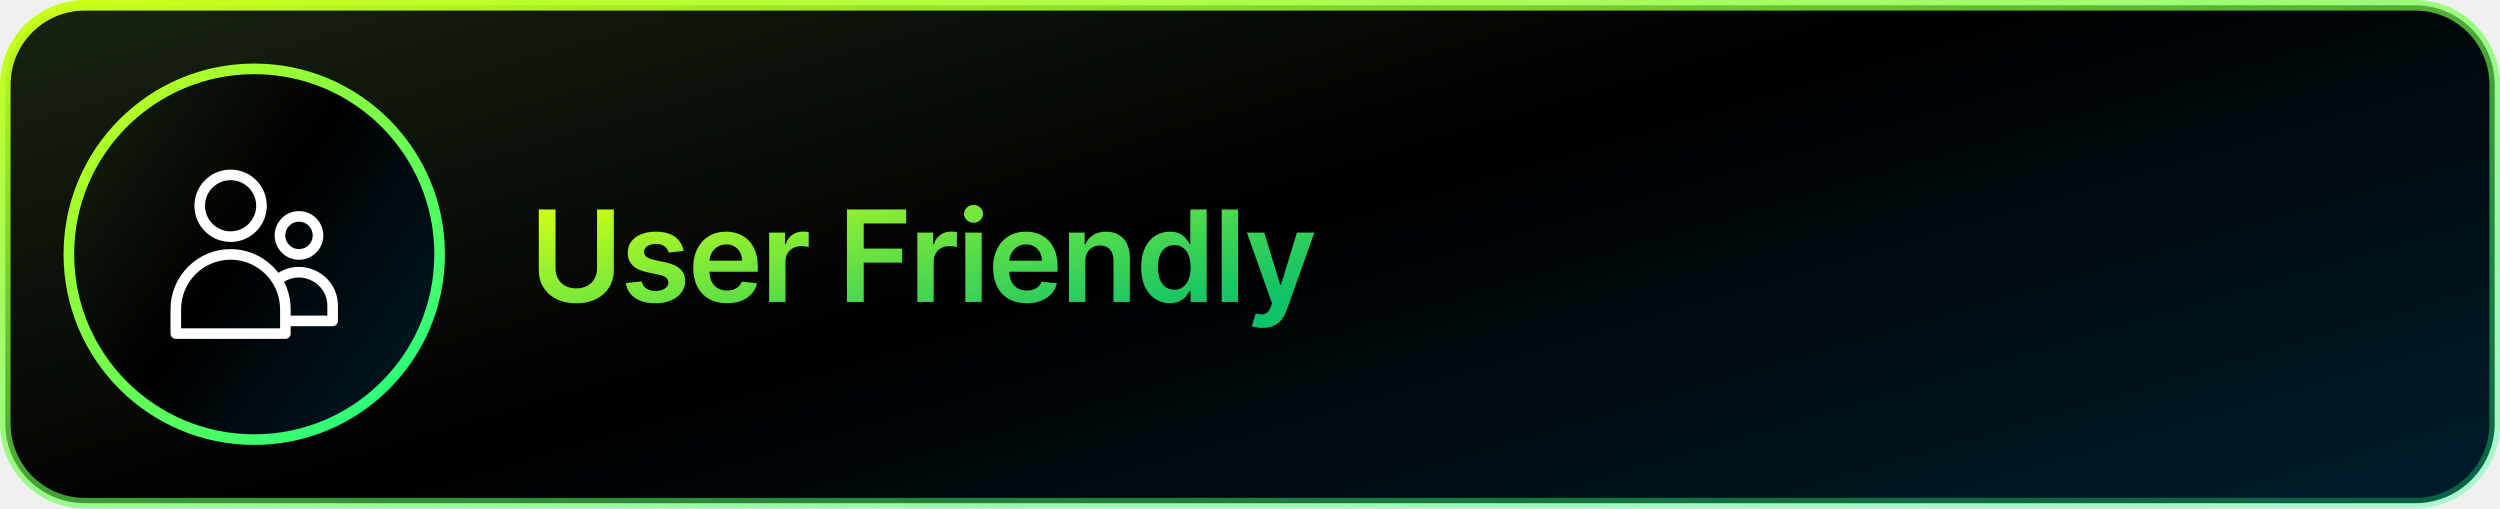
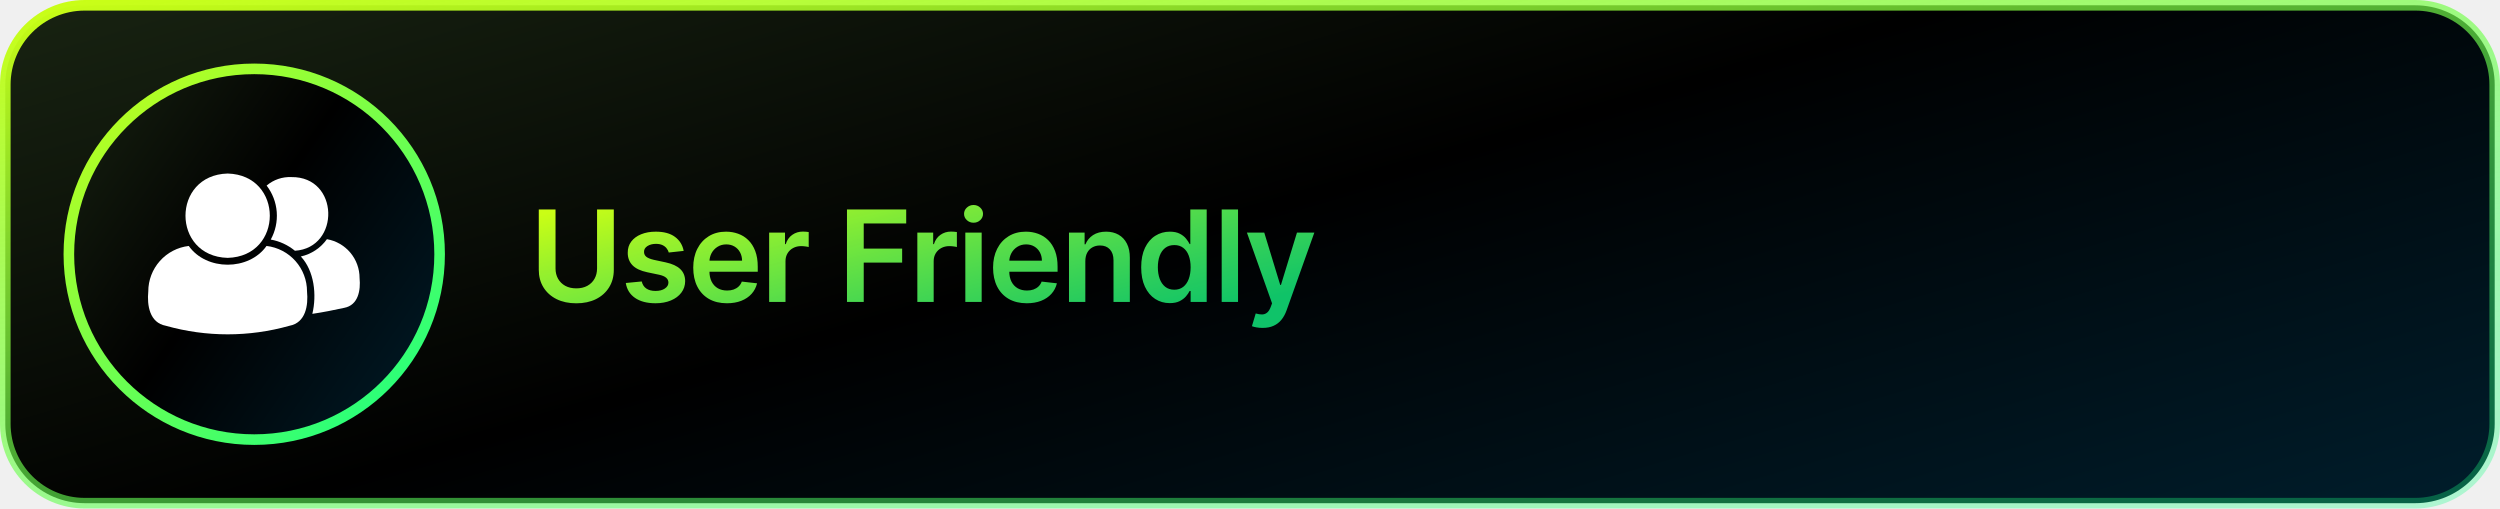
<svg xmlns="http://www.w3.org/2000/svg" width="472" height="96" viewBox="0 0 472 96" fill="none">
-   <rect x="1" y="1" width="470" height="94" rx="15" fill="url(#paint0_linear_1097_9535)" />
-   <rect x="1" y="1" width="470" height="94" rx="15" stroke="url(#paint1_linear_1097_9535)" stroke-width="2" />
-   <circle cx="48" cy="48" r="35" fill="url(#paint2_linear_1097_9535)" stroke="url(#paint3_linear_1097_9535)" stroke-width="2" />
-   <g clip-path="url(#clip0_1097_9535)">
-     <path d="M43.537 45.681C47.306 45.681 50.368 42.612 50.368 38.85C50.368 35.081 47.306 32.019 43.537 32.019C39.768 32.019 36.706 35.081 36.706 38.85C36.7 42.619 39.768 45.681 43.537 45.681ZM43.537 34.013C46.2 34.013 48.368 36.181 48.368 38.844C48.368 41.506 46.2 43.675 43.537 43.675C40.875 43.675 38.706 41.506 38.706 38.844C38.7 36.181 40.868 34.013 43.537 34.013ZM59.975 51.306C58.843 50.688 57.568 50.375 56.3 50.394C54.981 50.413 53.687 50.8 52.55 51.513C52.243 51.112 51.906 50.725 51.543 50.362C49.393 48.212 46.55 47.031 43.531 47.031C40.512 47.031 37.668 48.212 35.518 50.362C33.375 52.506 32.193 55.35 32.193 58.369V62.981C32.193 63.531 32.643 63.981 33.193 63.981H53.875C54.425 63.981 54.875 63.531 54.875 62.981V61.581H62.806C63.356 61.581 63.806 61.131 63.806 60.581V57.75C63.806 55.025 62.375 52.612 59.975 51.306ZM52.875 61.987H34.193V58.375C34.193 53.225 38.381 49.031 43.537 49.031C48.687 49.031 52.881 53.225 52.881 58.375V61.987H52.875ZM61.806 59.581H54.875V58.369C54.875 56.544 54.443 54.781 53.625 53.2C55.275 52.169 57.281 52.119 59.018 53.062C60.762 54.013 61.806 55.763 61.806 57.744V59.581ZM56.45 49.044C58.981 49.044 61.043 46.981 61.043 44.45C61.043 41.919 58.981 39.856 56.45 39.856C53.918 39.856 51.856 41.919 51.856 44.45C51.856 46.981 53.912 49.044 56.45 49.044ZM56.45 41.85C57.881 41.85 59.043 43.013 59.043 44.444C59.043 45.875 57.881 47.038 56.45 47.038C55.018 47.038 53.856 45.875 53.856 44.444C53.856 43.013 55.018 41.85 56.45 41.85Z" fill="white" />
-   </g>
-   <path d="M112.724 39.545H115.886V50.949C115.886 52.199 115.591 53.298 115 54.247C114.415 55.196 113.591 55.938 112.528 56.472C111.466 57 110.224 57.264 108.804 57.264C107.378 57.264 106.134 57 105.071 56.472C104.009 55.938 103.185 55.196 102.599 54.247C102.014 53.298 101.722 52.199 101.722 50.949V39.545H104.884V50.685C104.884 51.412 105.043 52.06 105.361 52.628C105.685 53.196 106.139 53.642 106.724 53.966C107.31 54.284 108.003 54.443 108.804 54.443C109.605 54.443 110.298 54.284 110.884 53.966C111.474 53.642 111.929 53.196 112.247 52.628C112.565 52.06 112.724 51.412 112.724 50.685V39.545ZM129.077 47.369L126.265 47.676C126.185 47.392 126.046 47.125 125.847 46.875C125.654 46.625 125.393 46.423 125.063 46.27C124.734 46.117 124.33 46.04 123.853 46.04C123.211 46.04 122.671 46.179 122.234 46.457C121.802 46.736 121.589 47.097 121.594 47.54C121.589 47.92 121.728 48.23 122.012 48.469C122.302 48.707 122.779 48.903 123.444 49.057L125.677 49.534C126.915 49.801 127.836 50.224 128.438 50.804C129.046 51.383 129.353 52.142 129.359 53.08C129.353 53.903 129.111 54.631 128.634 55.261C128.163 55.886 127.506 56.375 126.665 56.727C125.825 57.08 124.859 57.256 123.768 57.256C122.165 57.256 120.876 56.92 119.898 56.25C118.921 55.574 118.339 54.633 118.151 53.429L121.16 53.139C121.296 53.73 121.586 54.176 122.029 54.477C122.472 54.778 123.049 54.929 123.759 54.929C124.492 54.929 125.08 54.778 125.523 54.477C125.972 54.176 126.197 53.804 126.197 53.361C126.197 52.986 126.052 52.676 125.762 52.432C125.478 52.188 125.035 52 124.432 51.869L122.2 51.401C120.944 51.139 120.015 50.699 119.413 50.08C118.81 49.455 118.512 48.665 118.518 47.71C118.512 46.903 118.731 46.205 119.174 45.614C119.623 45.017 120.245 44.557 121.04 44.233C121.842 43.903 122.765 43.739 123.81 43.739C125.344 43.739 126.552 44.065 127.432 44.719C128.319 45.372 128.867 46.256 129.077 47.369ZM137.242 57.256C135.93 57.256 134.796 56.983 133.842 56.438C132.893 55.886 132.163 55.108 131.651 54.102C131.14 53.091 130.884 51.901 130.884 50.531C130.884 49.185 131.14 48.003 131.651 46.986C132.168 45.963 132.89 45.168 133.816 44.599C134.742 44.026 135.83 43.739 137.08 43.739C137.887 43.739 138.648 43.869 139.364 44.131C140.086 44.386 140.722 44.784 141.273 45.324C141.83 45.864 142.268 46.551 142.586 47.386C142.904 48.216 143.063 49.205 143.063 50.352V51.298H132.333V49.219H140.106C140.1 48.628 139.972 48.102 139.722 47.642C139.472 47.176 139.123 46.81 138.674 46.543C138.231 46.276 137.714 46.142 137.123 46.142C136.492 46.142 135.938 46.295 135.461 46.602C134.984 46.903 134.611 47.301 134.344 47.795C134.083 48.284 133.95 48.821 133.944 49.406V51.222C133.944 51.983 134.083 52.636 134.361 53.182C134.64 53.722 135.029 54.136 135.529 54.426C136.029 54.71 136.614 54.852 137.285 54.852C137.734 54.852 138.14 54.79 138.503 54.665C138.867 54.534 139.182 54.344 139.45 54.094C139.717 53.844 139.918 53.534 140.055 53.165L142.935 53.489C142.753 54.25 142.407 54.915 141.896 55.483C141.39 56.045 140.742 56.483 139.952 56.795C139.163 57.102 138.259 57.256 137.242 57.256ZM145.217 57V43.909H148.209V46.091H148.345C148.584 45.335 148.993 44.753 149.572 44.344C150.158 43.929 150.825 43.722 151.575 43.722C151.746 43.722 151.936 43.73 152.146 43.747C152.362 43.758 152.541 43.778 152.683 43.807V46.645C152.552 46.599 152.345 46.56 152.061 46.526C151.783 46.486 151.513 46.466 151.251 46.466C150.689 46.466 150.183 46.588 149.734 46.832C149.291 47.071 148.942 47.403 148.686 47.83C148.43 48.256 148.302 48.747 148.302 49.304V57H145.217ZM159.91 57V39.545H171.092V42.196H163.072V46.935H170.325V49.585H163.072V57H159.91ZM173.193 57V43.909H176.184V46.091H176.321C176.559 45.335 176.969 44.753 177.548 44.344C178.133 43.929 178.801 43.722 179.551 43.722C179.721 43.722 179.912 43.73 180.122 43.747C180.338 43.758 180.517 43.778 180.659 43.807V46.645C180.528 46.599 180.321 46.56 180.037 46.526C179.758 46.486 179.488 46.466 179.227 46.466C178.665 46.466 178.159 46.588 177.71 46.832C177.267 47.071 176.917 47.403 176.662 47.83C176.406 48.256 176.278 48.747 176.278 49.304V57H173.193ZM182.253 57V43.909H185.338V57H182.253ZM183.804 42.051C183.315 42.051 182.895 41.889 182.542 41.565C182.19 41.236 182.014 40.841 182.014 40.381C182.014 39.915 182.19 39.52 182.542 39.196C182.895 38.867 183.315 38.702 183.804 38.702C184.298 38.702 184.719 38.867 185.065 39.196C185.417 39.52 185.594 39.915 185.594 40.381C185.594 40.841 185.417 41.236 185.065 41.565C184.719 41.889 184.298 42.051 183.804 42.051ZM193.85 57.256C192.537 57.256 191.404 56.983 190.449 56.438C189.5 55.886 188.77 55.108 188.259 54.102C187.748 53.091 187.492 51.901 187.492 50.531C187.492 49.185 187.748 48.003 188.259 46.986C188.776 45.963 189.498 45.168 190.424 44.599C191.35 44.026 192.438 43.739 193.688 43.739C194.495 43.739 195.256 43.869 195.972 44.131C196.694 44.386 197.33 44.784 197.881 45.324C198.438 45.864 198.875 46.551 199.194 47.386C199.512 48.216 199.671 49.205 199.671 50.352V51.298H188.941V49.219H196.714C196.708 48.628 196.58 48.102 196.33 47.642C196.08 47.176 195.731 46.81 195.282 46.543C194.839 46.276 194.321 46.142 193.731 46.142C193.1 46.142 192.546 46.295 192.069 46.602C191.591 46.903 191.219 47.301 190.952 47.795C190.691 48.284 190.557 48.821 190.552 49.406V51.222C190.552 51.983 190.691 52.636 190.969 53.182C191.248 53.722 191.637 54.136 192.137 54.426C192.637 54.71 193.222 54.852 193.892 54.852C194.341 54.852 194.748 54.79 195.111 54.665C195.475 54.534 195.79 54.344 196.057 54.094C196.324 53.844 196.526 53.534 196.662 53.165L199.543 53.489C199.361 54.25 199.015 54.915 198.503 55.483C197.998 56.045 197.35 56.483 196.56 56.795C195.77 57.102 194.867 57.256 193.85 57.256ZM204.91 49.33V57H201.825V43.909H204.774V46.133H204.927C205.228 45.401 205.709 44.818 206.368 44.386C207.032 43.955 207.853 43.739 208.831 43.739C209.734 43.739 210.521 43.932 211.191 44.318C211.868 44.705 212.39 45.264 212.76 45.997C213.135 46.73 213.319 47.619 213.314 48.665V57H210.228V49.142C210.228 48.267 210.001 47.582 209.547 47.088C209.098 46.594 208.476 46.347 207.68 46.347C207.14 46.347 206.66 46.466 206.24 46.705C205.825 46.938 205.498 47.276 205.26 47.719C205.027 48.162 204.91 48.699 204.91 49.33ZM220.852 57.23C219.824 57.23 218.903 56.966 218.091 56.438C217.278 55.909 216.636 55.142 216.164 54.136C215.693 53.131 215.457 51.909 215.457 50.472C215.457 49.017 215.696 47.79 216.173 46.79C216.656 45.784 217.306 45.026 218.125 44.514C218.943 43.997 219.855 43.739 220.86 43.739C221.628 43.739 222.258 43.869 222.753 44.131C223.247 44.386 223.639 44.696 223.929 45.06C224.218 45.418 224.443 45.756 224.602 46.074H224.73V39.545H227.824V57H224.789V54.938H224.602C224.443 55.256 224.213 55.594 223.912 55.952C223.61 56.304 223.213 56.605 222.718 56.855C222.224 57.105 221.602 57.23 220.852 57.23ZM221.713 54.699C222.366 54.699 222.923 54.523 223.383 54.17C223.843 53.812 224.193 53.315 224.431 52.679C224.67 52.043 224.789 51.301 224.789 50.455C224.789 49.608 224.67 48.872 224.431 48.247C224.199 47.622 223.852 47.136 223.392 46.79C222.937 46.443 222.378 46.27 221.713 46.27C221.025 46.27 220.451 46.449 219.991 46.807C219.531 47.165 219.184 47.659 218.951 48.29C218.718 48.92 218.602 49.642 218.602 50.455C218.602 51.273 218.718 52.003 218.951 52.645C219.19 53.281 219.539 53.784 220 54.153C220.466 54.517 221.037 54.699 221.713 54.699ZM233.74 39.545V57H230.655V39.545H233.74ZM238.375 61.909C237.954 61.909 237.565 61.875 237.207 61.807C236.855 61.744 236.573 61.67 236.363 61.585L237.079 59.182C237.528 59.312 237.929 59.375 238.281 59.369C238.633 59.364 238.943 59.253 239.21 59.037C239.483 58.827 239.713 58.474 239.9 57.98L240.164 57.273L235.417 43.909H238.69L241.707 53.795H241.843L244.869 43.909H248.15L242.909 58.585C242.664 59.278 242.341 59.872 241.937 60.367C241.534 60.867 241.039 61.247 240.454 61.508C239.875 61.776 239.181 61.909 238.375 61.909Z" fill="url(#paint4_linear_1097_9535)" />
+   <rect x="1" y="1" width="470" height="94" rx="15" fill="url(#paint0_linear_1678_10344)" />
+   <rect x="1" y="1" width="470" height="94" rx="15" stroke="url(#paint1_linear_1678_10344)" stroke-width="2" />
+   <circle cx="48" cy="48" r="35" fill="url(#paint2_linear_1678_10344)" stroke="url(#paint3_linear_1678_10344)" stroke-width="2" />
+   <path d="M42.981 48.686C53.595 48.412 53.597 33.039 42.981 32.763C32.367 33.038 32.364 48.411 42.981 48.686Z" fill="white" />
+   <path d="M51.119 45.23C52.795 45.532 54.366 46.26 55.681 47.342C64.293 46.793 64.073 33.312 55.015 33.434C53.31 33.357 51.638 33.929 50.338 35.036C51.446 36.475 52.109 38.206 52.248 40.017C52.387 41.827 51.994 43.639 51.119 45.23Z" fill="white" />
+   <path d="M67.888 52.505C67.892 50.75 67.276 49.05 66.147 47.705C65.019 46.36 63.452 45.458 61.722 45.157C60.541 46.818 58.786 47.982 56.797 48.426C59.34 51.147 59.83 55.683 58.97 59.254C61.006 58.955 63.187 58.518 64.983 58.12C67.648 57.625 68.115 54.786 67.888 52.505Z" fill="white" />
+   <path d="M50.322 46.435C46.992 51.155 38.97 51.155 35.64 46.435C33.534 46.681 31.591 47.693 30.182 49.278C28.772 50.863 27.994 52.91 27.995 55.031C27.741 57.648 28.238 60.937 31.312 61.506C38.942 63.662 47.02 63.662 54.649 61.506C57.723 60.937 58.222 57.649 57.967 55.031C57.967 52.91 57.189 50.863 55.78 49.278C54.371 47.694 52.428 46.682 50.322 46.435Z" fill="white" />
+   <path d="M112.724 39.545H115.886V50.949C115.886 52.199 115.591 53.298 115 54.247C114.415 55.196 113.591 55.938 112.528 56.472C111.466 57 110.224 57.264 108.804 57.264C107.378 57.264 106.134 57 105.071 56.472C104.009 55.938 103.185 55.196 102.599 54.247C102.014 53.298 101.722 52.199 101.722 50.949V39.545H104.884V50.685C104.884 51.412 105.043 52.06 105.361 52.628C105.685 53.196 106.139 53.642 106.724 53.966C107.31 54.284 108.003 54.443 108.804 54.443C109.605 54.443 110.298 54.284 110.884 53.966C111.474 53.642 111.929 53.196 112.247 52.628C112.565 52.06 112.724 51.412 112.724 50.685V39.545ZM129.077 47.369L126.265 47.676C126.185 47.392 126.046 47.125 125.847 46.875C125.654 46.625 125.393 46.423 125.063 46.27C124.734 46.117 124.33 46.04 123.853 46.04C123.211 46.04 122.671 46.179 122.234 46.457C121.802 46.736 121.589 47.097 121.594 47.54C121.589 47.92 121.728 48.23 122.012 48.469C122.302 48.707 122.779 48.903 123.444 49.057L125.677 49.534C126.915 49.801 127.836 50.224 128.438 50.804C129.046 51.383 129.353 52.142 129.359 53.08C129.353 53.903 129.111 54.631 128.634 55.261C128.163 55.886 127.506 56.375 126.665 56.727C125.825 57.08 124.859 57.256 123.768 57.256C122.165 57.256 120.876 56.92 119.898 56.25C118.921 55.574 118.339 54.633 118.151 53.429L121.16 53.139C121.296 53.73 121.586 54.176 122.029 54.477C122.472 54.778 123.049 54.929 123.759 54.929C124.492 54.929 125.08 54.778 125.523 54.477C125.972 54.176 126.197 53.804 126.197 53.361C126.197 52.986 126.052 52.676 125.762 52.432C125.478 52.188 125.035 52 124.432 51.869L122.2 51.401C120.944 51.139 120.015 50.699 119.413 50.08C118.81 49.455 118.512 48.665 118.518 47.71C118.512 46.903 118.731 46.205 119.174 45.614C119.623 45.017 120.245 44.557 121.04 44.233C121.842 43.903 122.765 43.739 123.81 43.739C125.344 43.739 126.552 44.065 127.432 44.719C128.319 45.372 128.867 46.256 129.077 47.369ZM137.242 57.256C135.93 57.256 134.796 56.983 133.842 56.438C132.893 55.886 132.163 55.108 131.651 54.102C131.14 53.091 130.884 51.901 130.884 50.531C130.884 49.185 131.14 48.003 131.651 46.986C132.168 45.963 132.89 45.168 133.816 44.599C134.742 44.026 135.83 43.739 137.08 43.739C137.887 43.739 138.648 43.869 139.364 44.131C140.086 44.386 140.722 44.784 141.273 45.324C141.83 45.864 142.268 46.551 142.586 47.386C142.904 48.216 143.063 49.205 143.063 50.352V51.298H132.333V49.219H140.106C140.1 48.628 139.972 48.102 139.722 47.642C139.472 47.176 139.123 46.81 138.674 46.543C138.231 46.276 137.714 46.142 137.123 46.142C136.492 46.142 135.938 46.295 135.461 46.602C134.984 46.903 134.611 47.301 134.344 47.795C134.083 48.284 133.95 48.821 133.944 49.406V51.222C133.944 51.983 134.083 52.636 134.361 53.182C134.64 53.722 135.029 54.136 135.529 54.426C136.029 54.71 136.614 54.852 137.285 54.852C137.734 54.852 138.14 54.79 138.503 54.665C138.867 54.534 139.182 54.344 139.45 54.094C139.717 53.844 139.918 53.534 140.055 53.165L142.935 53.489C142.753 54.25 142.407 54.915 141.896 55.483C141.39 56.045 140.742 56.483 139.952 56.795C139.163 57.102 138.259 57.256 137.242 57.256ZM145.217 57V43.909H148.209V46.091H148.345C148.584 45.335 148.993 44.753 149.572 44.344C150.158 43.929 150.825 43.722 151.575 43.722C151.746 43.722 151.936 43.73 152.146 43.747C152.362 43.758 152.541 43.778 152.683 43.807V46.645C152.552 46.599 152.345 46.56 152.061 46.526C151.783 46.486 151.513 46.466 151.251 46.466C150.689 46.466 150.183 46.588 149.734 46.832C149.291 47.071 148.942 47.403 148.686 47.83C148.43 48.256 148.302 48.747 148.302 49.304V57H145.217ZM159.91 57V39.545H171.092V42.196H163.072V46.935H170.325V49.585H163.072V57H159.91ZM173.193 57V43.909H176.184V46.091H176.321C176.559 45.335 176.969 44.753 177.548 44.344C178.133 43.929 178.801 43.722 179.551 43.722C179.721 43.722 179.912 43.73 180.122 43.747C180.338 43.758 180.517 43.778 180.659 43.807V46.645C180.528 46.599 180.321 46.56 180.037 46.526C179.758 46.486 179.488 46.466 179.227 46.466C178.665 46.466 178.159 46.588 177.71 46.832C177.267 47.071 176.917 47.403 176.662 47.83C176.406 48.256 176.278 48.747 176.278 49.304V57H173.193ZM182.253 57V43.909H185.338V57H182.253ZM183.804 42.051C183.315 42.051 182.895 41.889 182.542 41.565C182.19 41.236 182.014 40.841 182.014 40.381C182.014 39.915 182.19 39.52 182.542 39.196C182.895 38.867 183.315 38.702 183.804 38.702C184.298 38.702 184.719 38.867 185.065 39.196C185.417 39.52 185.594 39.915 185.594 40.381C185.594 40.841 185.417 41.236 185.065 41.565C184.719 41.889 184.298 42.051 183.804 42.051ZM193.85 57.256C192.537 57.256 191.404 56.983 190.449 56.438C189.5 55.886 188.77 55.108 188.259 54.102C187.748 53.091 187.492 51.901 187.492 50.531C187.492 49.185 187.748 48.003 188.259 46.986C188.776 45.963 189.498 45.168 190.424 44.599C191.35 44.026 192.438 43.739 193.688 43.739C194.495 43.739 195.256 43.869 195.972 44.131C196.694 44.386 197.33 44.784 197.881 45.324C198.438 45.864 198.875 46.551 199.194 47.386C199.512 48.216 199.671 49.205 199.671 50.352V51.298H188.941V49.219H196.714C196.708 48.628 196.58 48.102 196.33 47.642C196.08 47.176 195.731 46.81 195.282 46.543C194.839 46.276 194.321 46.142 193.731 46.142C193.1 46.142 192.546 46.295 192.069 46.602C191.591 46.903 191.219 47.301 190.952 47.795C190.691 48.284 190.557 48.821 190.552 49.406V51.222C190.552 51.983 190.691 52.636 190.969 53.182C191.248 53.722 191.637 54.136 192.137 54.426C192.637 54.71 193.222 54.852 193.892 54.852C194.341 54.852 194.748 54.79 195.111 54.665C195.475 54.534 195.79 54.344 196.057 54.094C196.324 53.844 196.526 53.534 196.662 53.165L199.543 53.489C199.361 54.25 199.015 54.915 198.503 55.483C197.998 56.045 197.35 56.483 196.56 56.795C195.77 57.102 194.867 57.256 193.85 57.256ZM204.91 49.33V57H201.825V43.909H204.774V46.133H204.927C205.228 45.401 205.709 44.818 206.368 44.386C207.032 43.955 207.853 43.739 208.831 43.739C209.734 43.739 210.521 43.932 211.191 44.318C211.868 44.705 212.39 45.264 212.76 45.997C213.135 46.73 213.319 47.619 213.314 48.665V57H210.228V49.142C210.228 48.267 210.001 47.582 209.547 47.088C209.098 46.594 208.476 46.347 207.68 46.347C207.14 46.347 206.66 46.466 206.24 46.705C205.825 46.938 205.498 47.276 205.26 47.719C205.027 48.162 204.91 48.699 204.91 49.33ZM220.852 57.23C219.824 57.23 218.903 56.966 218.091 56.438C217.278 55.909 216.636 55.142 216.164 54.136C215.693 53.131 215.457 51.909 215.457 50.472C215.457 49.017 215.696 47.79 216.173 46.79C216.656 45.784 217.306 45.026 218.125 44.514C218.943 43.997 219.855 43.739 220.86 43.739C221.628 43.739 222.258 43.869 222.753 44.131C223.247 44.386 223.639 44.696 223.929 45.06C224.218 45.418 224.443 45.756 224.602 46.074H224.73V39.545H227.824V57H224.789V54.938H224.602C224.443 55.256 224.213 55.594 223.912 55.952C223.61 56.304 223.213 56.605 222.718 56.855C222.224 57.105 221.602 57.23 220.852 57.23ZM221.713 54.699C222.366 54.699 222.923 54.523 223.383 54.17C223.843 53.812 224.193 53.315 224.431 52.679C224.67 52.043 224.789 51.301 224.789 50.455C224.789 49.608 224.67 48.872 224.431 48.247C224.199 47.622 223.852 47.136 223.392 46.79C222.937 46.443 222.378 46.27 221.713 46.27C221.025 46.27 220.451 46.449 219.991 46.807C219.531 47.165 219.184 47.659 218.951 48.29C218.718 48.92 218.602 49.642 218.602 50.455C218.602 51.273 218.718 52.003 218.951 52.645C219.19 53.281 219.539 53.784 220 54.153C220.466 54.517 221.037 54.699 221.713 54.699ZM233.74 39.545V57H230.655V39.545H233.74ZM238.375 61.909C237.954 61.909 237.565 61.875 237.207 61.807C236.855 61.744 236.573 61.67 236.363 61.585L237.079 59.182C237.528 59.312 237.929 59.375 238.281 59.369C238.633 59.364 238.943 59.253 239.21 59.037C239.483 58.827 239.713 58.474 239.9 57.98L240.164 57.273L235.417 43.909H238.69L241.707 53.795H241.843L244.869 43.909H248.15L242.909 58.585C242.664 59.278 242.341 59.872 241.937 60.367C241.534 60.867 241.039 61.247 240.454 61.508C239.875 61.776 239.181 61.909 238.375 61.909Z" fill="url(#paint4_linear_1678_10344)" />
  <defs>
-     <linearGradient id="paint0_linear_1097_9535" x1="-5.59285e-05" y1="-7.593" x2="64.762" y2="213.017" gradientUnits="userSpaceOnUse">
+     <linearGradient id="paint0_linear_1678_10344" x1="-5.59285e-05" y1="-7.593" x2="64.762" y2="213.017" gradientUnits="userSpaceOnUse">
      <stop stop-color="#1A2613" />
      <stop offset="0.489" />
      <stop offset="1" stop-color="#001D2B" />
    </linearGradient>
-     <linearGradient id="paint1_linear_1097_9535" x1="472" y1="93.659" x2="443.154" y2="-74.426" gradientUnits="userSpaceOnUse">
+     <linearGradient id="paint1_linear_1678_10344" x1="472" y1="93.659" x2="443.154" y2="-74.426" gradientUnits="userSpaceOnUse">
      <stop stop-color="#14FF87" stop-opacity="0.3" />
      <stop offset="1" stop-color="#CAFE15" />
    </linearGradient>
-     <linearGradient id="paint2_linear_1097_9535" x1="12" y1="6.305" x2="96.13" y2="64.594" gradientUnits="userSpaceOnUse">
+     <linearGradient id="paint2_linear_1678_10344" x1="12" y1="6.305" x2="96.13" y2="64.594" gradientUnits="userSpaceOnUse">
      <stop stop-color="#1A2613" />
      <stop offset="0.489" />
      <stop offset="1" stop-color="#001D2B" />
    </linearGradient>
-     <linearGradient id="paint3_linear_1097_9535" x1="84" y1="82.244" x2="20.037" y2="6.439" gradientUnits="userSpaceOnUse">
+     <linearGradient id="paint3_linear_1678_10344" x1="84" y1="82.244" x2="20.037" y2="6.439" gradientUnits="userSpaceOnUse">
      <stop stop-color="#14FF87" />
      <stop offset="1" stop-color="#CAFE15" />
    </linearGradient>
-     <linearGradient id="paint4_linear_1097_9535" x1="238.535" y1="56.502" x2="227.875" y2="10.973" gradientUnits="userSpaceOnUse">
+     <linearGradient id="paint4_linear_1678_10344" x1="238.535" y1="56.502" x2="227.875" y2="10.973" gradientUnits="userSpaceOnUse">
      <stop stop-color="#14FF87" stop-opacity="0.76" />
      <stop offset="1" stop-color="#CAFE15" />
    </linearGradient>
-     <clipPath id="clip0_1097_9535">
-       <rect width="32" height="32" fill="white" transform="translate(32 32)" />
-     </clipPath>
  </defs>
</svg>
